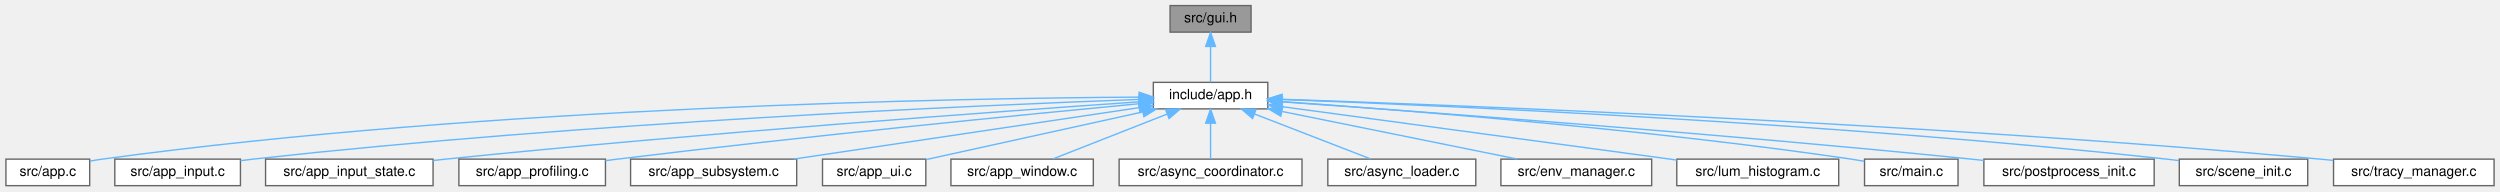
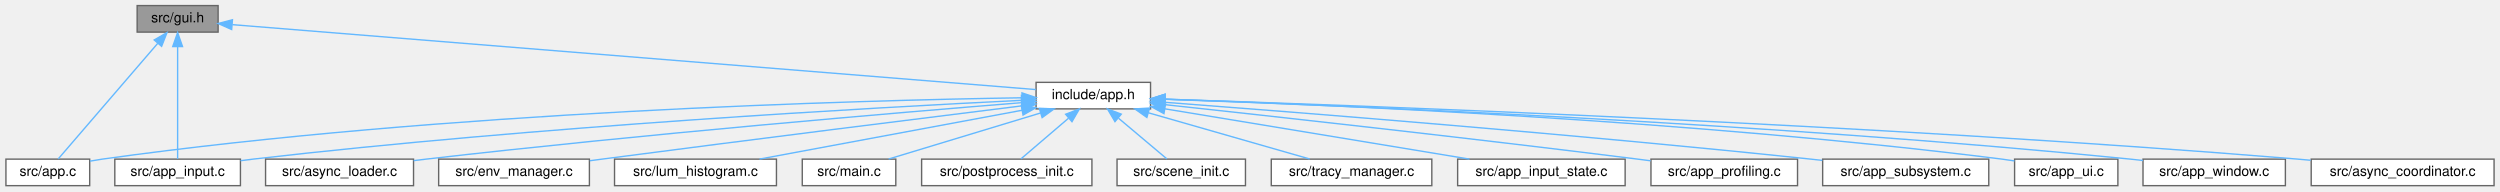
<svg xmlns="http://www.w3.org/2000/svg" xmlns:xlink="http://www.w3.org/1999/xlink" width="1791pt" height="137pt" viewBox="0.00 0.00 1790.50 137.00">
  <g id="graph0" class="graph" transform="scale(1 1) rotate(0) translate(4 133)">
    <g id="Node000001" class="node">
      <g id="a_Node000001">
        <a xlink:title=" ">
-           <polygon fill="#999999" stroke="#666666" points="892,-129 834,-129 834,-110 892,-110 892,-129" />
-           <text text-anchor="middle" x="863" y="-117" font-family="Helvetica,sans-Serif" font-size="10.00">src/gui.h</text>
+           <polygon fill="#999999" stroke="#666666" points="152,-129 94,-129 94,-110 152,-110 152,-129" />
+           <text text-anchor="middle" x="123" y="-117" font-family="Helvetica,sans-Serif" font-size="10.00">src/gui.h</text>
        </a>
      </g>
    </g>
    <g id="Node000002" class="node">
      <g id="a_Node000002">
        <a xlink:href="app_8h.html" target="_top" xlink:title=" ">
-           <polygon fill="white" stroke="#666666" points="904,-74 822,-74 822,-55 904,-55 904,-74" />
-           <text text-anchor="middle" x="863" y="-62" font-family="Helvetica,sans-Serif" font-size="10.00">include/app.h</text>
+           <polygon fill="white" stroke="#666666" points="820,-74 738,-74 738,-55 820,-55 820,-74" />
+           <text text-anchor="middle" x="779" y="-62" font-family="Helvetica,sans-Serif" font-size="10.00">include/app.h</text>
        </a>
      </g>
    </g>
    <g id="edge1_Node000001_Node000002" class="edge">
      <g id="a_edge1_Node000001_Node000002">
        <a xlink:title=" ">
-           <path fill="none" stroke="#63b8ff" d="M863,-99.66C863,-90.93 863,-80.99 863,-74.09" />
-           <polygon fill="#63b8ff" stroke="#63b8ff" points="859.5,-99.75 863,-109.75 866.5,-99.75 859.5,-99.75" />
+           <path fill="none" stroke="#63b8ff" d="M162.23,-115.33C278.3,-105.95 619.29,-78.4 737.83,-68.83" />
+           <polygon fill="#63b8ff" stroke="#63b8ff" points="161.72,-111.86 152.03,-116.15 162.28,-118.84 161.72,-111.86" />
        </a>
      </g>
    </g>
    <g id="Node000003" class="node">
      <g id="a_Node000003">
        <a xlink:href="app_8c.html" target="_top" xlink:title=" ">
          <polygon fill="white" stroke="#666666" points="60,-19 0,-19 0,0 60,0 60,-19" />
          <text text-anchor="middle" x="30" y="-7" font-family="Helvetica,sans-Serif" font-size="10.00">src/app.c</text>
        </a>
      </g>
    </g>
-     <g id="edge2_Node000002_Node000003" class="edge">
-       <g id="a_edge2_Node000002_Node000003">
-         <a xlink:title=" ">
-           <path fill="none" stroke="#63b8ff" d="M811.69,-63.43C685.01,-62.66 347.43,-56.9 69,-19 66.12,-18.61 63.13,-18.11 60.15,-17.57" />
-           <polygon fill="#63b8ff" stroke="#63b8ff" points="811.85,-66.94 821.87,-63.49 811.89,-59.94 811.85,-66.94" />
+     <g id="edge17_Node000001_Node000003" class="edge">
+       <g id="a_edge17_Node000001_Node000003">
+         <a xlink:title=" ">
+           <path fill="none" stroke="#63b8ff" d="M108.79,-102C88.76,-78.73 52.93,-37.13 37.46,-19.16" />
+           <polygon fill="#63b8ff" stroke="#63b8ff" points="106.21,-104.37 115.39,-109.66 111.52,-99.8 106.21,-104.37" />
        </a>
      </g>
    </g>
    <g id="Node000004" class="node">
      <g id="a_Node000004">
        <a xlink:href="app__input_8c.html" target="_top" xlink:title=" ">
          <polygon fill="white" stroke="#666666" points="168,-19 78,-19 78,0 168,0 168,-19" />
          <text text-anchor="middle" x="123" y="-7" font-family="Helvetica,sans-Serif" font-size="10.00">src/app_input.c</text>
        </a>
      </g>
    </g>
+     <g id="edge18_Node000001_Node000004" class="edge">
+       <g id="a_edge18_Node000001_Node000004">
+         <a xlink:title=" ">
+           <path fill="none" stroke="#63b8ff" d="M123,-99.48C123,-75.84 123,-36.5 123,-19.16" />
+           <polygon fill="#63b8ff" stroke="#63b8ff" points="119.5,-99.66 123,-109.66 126.5,-99.66 119.5,-99.66" />
+         </a>
+       </g>
+     </g>
+     <g id="edge2_Node000002_Node000003" class="edge">
+       <g id="a_edge2_Node000002_Node000003">
+         <a xlink:title=" ">
+           <path fill="none" stroke="#63b8ff" d="M727.85,-62.95C610.71,-61.13 314.19,-53.2 69,-19 66.12,-18.6 63.13,-18.1 60.15,-17.55" />
+           <polygon fill="#63b8ff" stroke="#63b8ff" points="727.91,-66.46 737.96,-63.1 728.01,-59.46 727.91,-66.46" />
+         </a>
+       </g>
+     </g>
    <g id="edge3_Node000002_Node000004" class="edge">
      <g id="a_edge3_Node000002_Node000004">
        <a xlink:title=" ">
-           <path fill="none" stroke="#63b8ff" d="M811.71,-61.78C697.44,-57.58 413.39,-45.22 177,-19 174.08,-18.68 171.07,-18.31 168.04,-17.9" />
-           <polygon fill="#63b8ff" stroke="#63b8ff" points="811.78,-65.28 821.9,-62.14 812.04,-58.28 811.78,-65.28" />
+           <path fill="none" stroke="#63b8ff" d="M727.41,-61.12C623.16,-56 380.06,-42.45 177,-19 174.08,-18.66 171.07,-18.28 168.04,-17.87" />
+           <polygon fill="#63b8ff" stroke="#63b8ff" points="727.49,-64.63 737.65,-61.62 727.83,-57.64 727.49,-64.63" />
        </a>
      </g>
    </g>
    <g id="Node000005" class="node">
      <g id="a_Node000005">
        <a xlink:href="app__input__state_8c.html" target="_top" xlink:title=" ">
-           <polygon fill="white" stroke="#666666" points="306,-19 186,-19 186,0 306,0 306,-19" />
-           <text text-anchor="middle" x="246" y="-7" font-family="Helvetica,sans-Serif" font-size="10.00">src/app_input_state.c</text>
+           <polygon fill="white" stroke="#666666" points="1160,-19 1040,-19 1040,0 1160,0 1160,-19" />
+           <text text-anchor="middle" x="1100" y="-7" font-family="Helvetica,sans-Serif" font-size="10.00">src/app_input_state.c</text>
        </a>
      </g>
    </g>
    <g id="edge4_Node000002_Node000005" class="edge">
      <g id="a_edge4_Node000002_Node000005">
        <a xlink:title=" ">
-           <path fill="none" stroke="#63b8ff" d="M811.57,-60.04C714.42,-53.34 497.32,-37.62 315,-19 312.12,-18.71 309.17,-18.39 306.19,-18.06" />
-           <polygon fill="#63b8ff" stroke="#63b8ff" points="811.48,-63.54 821.7,-60.73 811.96,-56.56 811.48,-63.54" />
+           <path fill="none" stroke="#63b8ff" d="M830.3,-55.03C890.16,-45.15 988.57,-28.9 1048.51,-19" />
+           <polygon fill="#63b8ff" stroke="#63b8ff" points="829.6,-51.6 820.31,-56.68 830.74,-58.5 829.6,-51.6" />
        </a>
      </g>
    </g>
    <g id="Node000006" class="node">
      <g id="a_Node000006">
        <a xlink:href="app__profiling_8c.html" target="_top" xlink:title=" ">
-           <polygon fill="white" stroke="#666666" points="429.5,-19 324.5,-19 324.5,0 429.5,0 429.5,-19" />
-           <text text-anchor="middle" x="377" y="-7" font-family="Helvetica,sans-Serif" font-size="10.00">src/app_profiling.c</text>
+           <polygon fill="white" stroke="#666666" points="1283.5,-19 1178.5,-19 1178.5,0 1283.5,0 1283.5,-19" />
+           <text text-anchor="middle" x="1231" y="-7" font-family="Helvetica,sans-Serif" font-size="10.00">src/app_profiling.c</text>
        </a>
      </g>
    </g>
    <g id="edge5_Node000002_Node000006" class="edge">
      <g id="a_edge5_Node000002_Node000006">
        <a xlink:title=" ">
-           <path fill="none" stroke="#63b8ff" d="M811.64,-58.69C731.67,-51.08 572.61,-35.42 438,-19 435.24,-18.66 432.41,-18.31 429.56,-17.94" />
-           <polygon fill="#63b8ff" stroke="#63b8ff" points="811.63,-62.21 821.92,-59.67 812.3,-55.24 811.63,-62.21" />
+           <path fill="none" stroke="#63b8ff" d="M830.08,-58.04C904.63,-50 1047.59,-34.25 1169,-19 1172.02,-18.62 1175.12,-18.22 1178.25,-17.82" />
+           <polygon fill="#63b8ff" stroke="#63b8ff" points="829.59,-54.58 820.03,-59.13 830.34,-61.54 829.59,-54.58" />
        </a>
      </g>
    </g>
    <g id="Node000007" class="node">
      <g id="a_Node000007">
        <a xlink:href="app__subsystem_8c.html" target="_top" xlink:title=" ">
-           <polygon fill="white" stroke="#666666" points="566.5,-19 447.5,-19 447.5,0 566.5,0 566.5,-19" />
-           <text text-anchor="middle" x="507" y="-7" font-family="Helvetica,sans-Serif" font-size="10.00">src/app_subsystem.c</text>
+           <polygon fill="white" stroke="#666666" points="1420.5,-19 1301.5,-19 1301.5,0 1420.5,0 1420.5,-19" />
+           <text text-anchor="middle" x="1361" y="-7" font-family="Helvetica,sans-Serif" font-size="10.00">src/app_subsystem.c</text>
        </a>
      </g>
    </g>
    <g id="edge6_Node000002_Node000007" class="edge">
      <g id="a_edge6_Node000002_Node000007">
        <a xlink:title=" ">
-           <path fill="none" stroke="#63b8ff" d="M811.7,-55.86C746.04,-46.09 632.62,-29.2 564.22,-19.02" />
-           <polygon fill="#63b8ff" stroke="#63b8ff" points="811.41,-59.36 821.81,-57.37 812.44,-52.43 811.41,-59.36" />
+           <path fill="none" stroke="#63b8ff" d="M830.23,-59.71C922.75,-52.73 1123.82,-36.89 1293,-19 1295.72,-18.71 1298.5,-18.41 1301.31,-18.09" />
+           <polygon fill="#63b8ff" stroke="#63b8ff" points="829.74,-56.24 820.03,-60.48 830.26,-63.22 829.74,-56.24" />
        </a>
      </g>
    </g>
    <g id="Node000008" class="node">
      <g id="a_Node000008">
        <a xlink:href="app__ui_8c.html" target="_top" xlink:title=" ">
-           <polygon fill="white" stroke="#666666" points="659,-19 585,-19 585,0 659,0 659,-19" />
-           <text text-anchor="middle" x="622" y="-7" font-family="Helvetica,sans-Serif" font-size="10.00">src/app_ui.c</text>
+           <polygon fill="white" stroke="#666666" points="1513,-19 1439,-19 1439,0 1513,0 1513,-19" />
+           <text text-anchor="middle" x="1476" y="-7" font-family="Helvetica,sans-Serif" font-size="10.00">src/app_ui.c</text>
        </a>
      </g>
    </g>
    <g id="edge7_Node000002_Node000008" class="edge">
      <g id="a_edge7_Node000002_Node000008">
        <a xlink:title=" ">
-           <path fill="none" stroke="#63b8ff" d="M814.26,-52.78C768.38,-42.69 700.66,-27.8 659.04,-18.65" />
-           <polygon fill="#63b8ff" stroke="#63b8ff" points="813.76,-56.26 824.28,-54.98 815.26,-49.42 813.76,-56.26" />
+           <path fill="none" stroke="#63b8ff" d="M830.46,-61.98C940.74,-58.3 1207.88,-47.02 1430,-19 1432.9,-18.63 1435.9,-18.2 1438.9,-17.73" />
+           <polygon fill="#63b8ff" stroke="#63b8ff" points="830.17,-58.49 820.29,-62.32 830.4,-65.49 830.17,-58.49" />
        </a>
      </g>
    </g>
    <g id="Node000009" class="node">
      <g id="a_Node000009">
        <a xlink:href="app__window_8c.html" target="_top" xlink:title=" ">
-           <polygon fill="white" stroke="#666666" points="779,-19 677,-19 677,0 779,0 779,-19" />
-           <text text-anchor="middle" x="728" y="-7" font-family="Helvetica,sans-Serif" font-size="10.00">src/app_window.c</text>
+           <polygon fill="white" stroke="#666666" points="1633,-19 1531,-19 1531,0 1633,0 1633,-19" />
+           <text text-anchor="middle" x="1582" y="-7" font-family="Helvetica,sans-Serif" font-size="10.00">src/app_window.c</text>
        </a>
      </g>
    </g>
    <g id="edge8_Node000002_Node000009" class="edge">
      <g id="a_edge8_Node000002_Node000009">
        <a xlink:title=" ">
-           <path fill="none" stroke="#63b8ff" d="M831.9,-51.29C806.88,-41.47 772.34,-27.91 750.08,-19.17" />
-           <polygon fill="#63b8ff" stroke="#63b8ff" points="830.72,-54.59 841.31,-54.98 833.28,-48.07 830.72,-54.59" />
+           <path fill="none" stroke="#63b8ff" d="M830.24,-61.86C950.99,-57.68 1262.76,-45.08 1522,-19 1524.93,-18.71 1527.94,-18.37 1530.97,-18.02" />
+           <polygon fill="#63b8ff" stroke="#63b8ff" points="830.05,-58.36 820.17,-62.2 830.29,-65.36 830.05,-58.36" />
        </a>
      </g>
    </g>
    <g id="Node000010" class="node">
      <g id="a_Node000010">
        <a xlink:href="async__coordinator_8c.html" target="_top" xlink:title=" ">
-           <polygon fill="white" stroke="#666666" points="928.5,-19 797.5,-19 797.5,0 928.5,0 928.5,-19" />
-           <text text-anchor="middle" x="863" y="-7" font-family="Helvetica,sans-Serif" font-size="10.00">src/async_coordinator.c</text>
+           <polygon fill="white" stroke="#666666" points="1782.5,-19 1651.5,-19 1651.5,0 1782.5,0 1782.5,-19" />
+           <text text-anchor="middle" x="1717" y="-7" font-family="Helvetica,sans-Serif" font-size="10.00">src/async_coordinator.c</text>
        </a>
      </g>
    </g>
    <g id="edge9_Node000002_Node000010" class="edge">
      <g id="a_edge9_Node000002_Node000010">
        <a xlink:title=" ">
-           <path fill="none" stroke="#63b8ff" d="M863,-44.66C863,-35.93 863,-25.99 863,-19.09" />
-           <polygon fill="#63b8ff" stroke="#63b8ff" points="859.5,-44.75 863,-54.75 866.5,-44.75 859.5,-44.75" />
+           <path fill="none" stroke="#63b8ff" d="M830.75,-61.94C964.9,-57.65 1334.83,-44.3 1642,-19 1645,-18.75 1648.07,-18.48 1651.17,-18.19" />
+           <polygon fill="#63b8ff" stroke="#63b8ff" points="830.26,-58.45 820.38,-62.27 830.48,-65.45 830.26,-58.45" />
        </a>
      </g>
    </g>
    <g id="Node000011" class="node">
      <g id="a_Node000011">
        <a xlink:href="async__loader_8c.html" target="_top" xlink:title=" ">
-           <polygon fill="white" stroke="#666666" points="1053,-19 947,-19 947,0 1053,0 1053,-19" />
-           <text text-anchor="middle" x="1000" y="-7" font-family="Helvetica,sans-Serif" font-size="10.00">src/async_loader.c</text>
+           <polygon fill="white" stroke="#666666" points="292,-19 186,-19 186,0 292,0 292,-19" />
+           <text text-anchor="middle" x="239" y="-7" font-family="Helvetica,sans-Serif" font-size="10.00">src/async_loader.c</text>
        </a>
      </g>
    </g>
    <g id="edge10_Node000002_Node000011" class="edge">
      <g id="a_edge10_Node000002_Node000011">
        <a xlink:title=" ">
-           <path fill="none" stroke="#63b8ff" d="M894.56,-51.29C919.95,-41.47 955,-27.91 977.59,-19.17" />
-           <polygon fill="#63b8ff" stroke="#63b8ff" points="893.08,-48.11 885.01,-54.98 895.6,-54.64 893.08,-48.11" />
+           <path fill="none" stroke="#63b8ff" d="M727.49,-59.44C639.8,-52.37 455.95,-36.83 301,-19 298.09,-18.66 295.1,-18.31 292.08,-17.93" />
+           <polygon fill="#63b8ff" stroke="#63b8ff" points="727.45,-62.95 737.7,-60.26 728.01,-55.97 727.45,-62.95" />
        </a>
      </g>
    </g>
    <g id="Node000012" class="node">
      <g id="a_Node000012">
        <a xlink:href="env__manager_8c.html" target="_top" xlink:title=" ">
-           <polygon fill="white" stroke="#666666" points="1179,-19 1071,-19 1071,0 1179,0 1179,-19" />
-           <text text-anchor="middle" x="1125" y="-7" font-family="Helvetica,sans-Serif" font-size="10.00">src/env_manager.c</text>
+           <polygon fill="white" stroke="#666666" points="418,-19 310,-19 310,0 418,0 418,-19" />
+           <text text-anchor="middle" x="364" y="-7" font-family="Helvetica,sans-Serif" font-size="10.00">src/env_manager.c</text>
        </a>
      </g>
    </g>
    <g id="edge11_Node000002_Node000012" class="edge">
      <g id="a_edge11_Node000002_Node000012">
        <a xlink:title=" ">
-           <path fill="none" stroke="#63b8ff" d="M914.33,-53.12C963.5,-43.17 1036.81,-28.34 1082.71,-19.05" />
-           <polygon fill="#63b8ff" stroke="#63b8ff" points="913.33,-49.75 904.23,-55.16 914.72,-56.61 913.33,-49.75" />
+           <path fill="none" stroke="#63b8ff" d="M727.7,-57.15C659.15,-48.64 533.9,-32.97 427,-19 424.15,-18.63 421.24,-18.24 418.29,-17.85" />
+           <polygon fill="#63b8ff" stroke="#63b8ff" points="727.45,-60.65 737.8,-58.4 728.31,-53.7 727.45,-60.65" />
        </a>
      </g>
    </g>
    <g id="Node000013" class="node">
      <g id="a_Node000013">
        <a xlink:href="lum__histogram_8c.html" target="_top" xlink:title=" ">
-           <polygon fill="white" stroke="#666666" points="1313,-19 1197,-19 1197,0 1313,0 1313,-19" />
-           <text text-anchor="middle" x="1255" y="-7" font-family="Helvetica,sans-Serif" font-size="10.00">src/lum_histogram.c</text>
+           <polygon fill="white" stroke="#666666" points="552,-19 436,-19 436,0 552,0 552,-19" />
+           <text text-anchor="middle" x="494" y="-7" font-family="Helvetica,sans-Serif" font-size="10.00">src/lum_histogram.c</text>
        </a>
      </g>
    </g>
    <g id="edge12_Node000002_Node000013" class="edge">
      <g id="a_edge12_Node000002_Node000013">
        <a xlink:title=" ">
-           <path fill="none" stroke="#63b8ff" d="M914.53,-56.53C987.52,-46.67 1120.6,-28.67 1196.98,-18.35" />
-           <polygon fill="#63b8ff" stroke="#63b8ff" points="913.65,-53.12 904.21,-57.93 914.59,-60.06 913.65,-53.12" />
+           <path fill="none" stroke="#63b8ff" d="M727.91,-54C674.44,-44.06 591.26,-28.59 539.85,-19.03" />
+           <polygon fill="#63b8ff" stroke="#63b8ff" points="727.39,-57.46 737.86,-55.85 728.67,-50.58 727.39,-57.46" />
        </a>
      </g>
    </g>
    <g id="Node000014" class="node">
      <g id="a_Node000014">
        <a xlink:href="main_8c.html" target="_top" xlink:title=" ">
-           <polygon fill="white" stroke="#666666" points="1398.5,-19 1331.5,-19 1331.5,0 1398.5,0 1398.5,-19" />
-           <text text-anchor="middle" x="1365" y="-7" font-family="Helvetica,sans-Serif" font-size="10.00">src/main.c</text>
+           <polygon fill="white" stroke="#666666" points="637.5,-19 570.5,-19 570.5,0 637.5,0 637.5,-19" />
+           <text text-anchor="middle" x="604" y="-7" font-family="Helvetica,sans-Serif" font-size="10.00">src/main.c</text>
        </a>
      </g>
    </g>
    <g id="edge13_Node000002_Node000014" class="edge">
      <g id="a_edge13_Node000002_Node000014">
        <a xlink:title=" ">
-           <path fill="none" stroke="#63b8ff" d="M914.48,-60.17C999.59,-54.29 1174.86,-40.62 1322,-19 1325.01,-18.56 1328.13,-18.05 1331.25,-17.5" />
-           <polygon fill="#63b8ff" stroke="#63b8ff" points="914.05,-56.69 904.31,-60.87 914.52,-63.68 914.05,-56.69" />
+           <path fill="none" stroke="#63b8ff" d="M741.21,-52.06C708.5,-42.15 661.93,-28.04 632.34,-19.08" />
+           <polygon fill="#63b8ff" stroke="#63b8ff" points="740.3,-55.44 750.88,-54.98 742.33,-48.74 740.3,-55.44" />
        </a>
      </g>
    </g>
    <g id="Node000015" class="node">
      <g id="a_Node000015">
        <a xlink:href="postprocess__init_8c.html" target="_top" xlink:title=" ">
-           <polygon fill="white" stroke="#666666" points="1539,-19 1417,-19 1417,0 1539,0 1539,-19" />
-           <text text-anchor="middle" x="1478" y="-7" font-family="Helvetica,sans-Serif" font-size="10.00">src/postprocess_init.c</text>
+           <polygon fill="white" stroke="#666666" points="778,-19 656,-19 656,0 778,0 778,-19" />
+           <text text-anchor="middle" x="717" y="-7" font-family="Helvetica,sans-Serif" font-size="10.00">src/postprocess_init.c</text>
        </a>
      </g>
    </g>
    <g id="edge14_Node000002_Node000015" class="edge">
      <g id="a_edge14_Node000002_Node000015">
        <a xlink:title=" ">
-           <path fill="none" stroke="#63b8ff" d="M914.15,-60C1010.76,-53.23 1226.66,-37.41 1408,-19 1410.92,-18.7 1413.91,-18.39 1416.93,-18.06" />
-           <polygon fill="#63b8ff" stroke="#63b8ff" points="913.8,-56.51 904.07,-60.7 914.29,-63.5 913.8,-56.51" />
+           <path fill="none" stroke="#63b8ff" d="M761.25,-48.32C750.19,-38.87 736.37,-27.06 727.14,-19.17" />
+           <polygon fill="#63b8ff" stroke="#63b8ff" points="759.16,-51.15 769.04,-54.98 763.71,-45.83 759.16,-51.15" />
        </a>
      </g>
    </g>
    <g id="Node000016" class="node">
      <g id="a_Node000016">
        <a xlink:href="scene__init_8c.html" target="_top" xlink:title=" ">
-           <polygon fill="white" stroke="#666666" points="1649,-19 1557,-19 1557,0 1649,0 1649,-19" />
-           <text text-anchor="middle" x="1603" y="-7" font-family="Helvetica,sans-Serif" font-size="10.00">src/scene_init.c</text>
+           <polygon fill="white" stroke="#666666" points="888,-19 796,-19 796,0 888,0 888,-19" />
+           <text text-anchor="middle" x="842" y="-7" font-family="Helvetica,sans-Serif" font-size="10.00">src/scene_init.c</text>
        </a>
      </g>
    </g>
    <g id="edge15_Node000002_Node000016" class="edge">
      <g id="a_edge15_Node000002_Node000016">
        <a xlink:title=" ">
-           <path fill="none" stroke="#63b8ff" d="M914.21,-61.72C1028.31,-57.42 1311.92,-44.86 1548,-19 1550.88,-18.68 1553.84,-18.33 1556.83,-17.94" />
-           <polygon fill="#63b8ff" stroke="#63b8ff" points="913.89,-58.23 904.03,-62.1 914.15,-65.23 913.89,-58.23" />
+           <path fill="none" stroke="#63b8ff" d="M797.04,-48.32C808.27,-38.87 822.32,-27.06 831.69,-19.17" />
+           <polygon fill="#63b8ff" stroke="#63b8ff" points="794.52,-45.87 789.12,-54.98 799.03,-51.23 794.52,-45.87" />
        </a>
      </g>
    </g>
    <g id="Node000017" class="node">
      <g id="a_Node000017">
        <a xlink:href="tracy__manager_8c.html" target="_top" xlink:title=" ">
-           <polygon fill="white" stroke="#666666" points="1782.5,-19 1667.5,-19 1667.5,0 1782.5,0 1782.5,-19" />
-           <text text-anchor="middle" x="1725" y="-7" font-family="Helvetica,sans-Serif" font-size="10.00">src/tracy_manager.c</text>
+           <polygon fill="white" stroke="#666666" points="1021.5,-19 906.5,-19 906.5,0 1021.5,0 1021.5,-19" />
+           <text text-anchor="middle" x="964" y="-7" font-family="Helvetica,sans-Serif" font-size="10.00">src/tracy_manager.c</text>
        </a>
      </g>
    </g>
    <g id="edge16_Node000002_Node000017" class="edge">
      <g id="a_edge16_Node000002_Node000017">
        <a xlink:title=" ">
-           <path fill="none" stroke="#63b8ff" d="M914.19,-61.88C1040.64,-57.61 1377.81,-44.58 1658,-19 1661.04,-18.72 1664.15,-18.41 1667.28,-18.08" />
-           <polygon fill="#63b8ff" stroke="#63b8ff" points="913.91,-58.39 904.03,-62.22 914.15,-65.39 913.91,-58.39" />
+           <path fill="none" stroke="#63b8ff" d="M818.5,-52.18C853.1,-42.27 902.63,-28.08 934.04,-19.08" />
+           <polygon fill="#63b8ff" stroke="#63b8ff" points="817.37,-48.87 808.72,-54.98 819.3,-55.6 817.37,-48.87" />
        </a>
      </g>
    </g>
  </g>
</svg>
